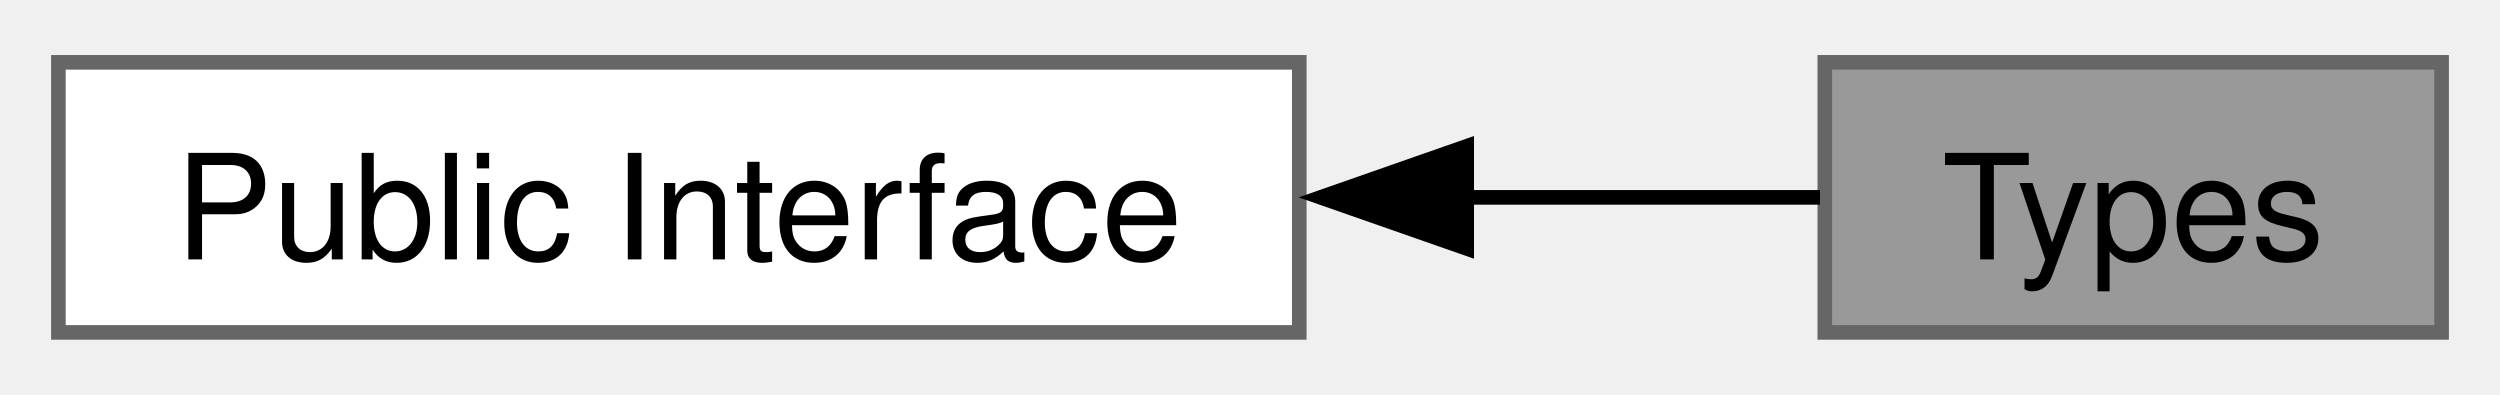
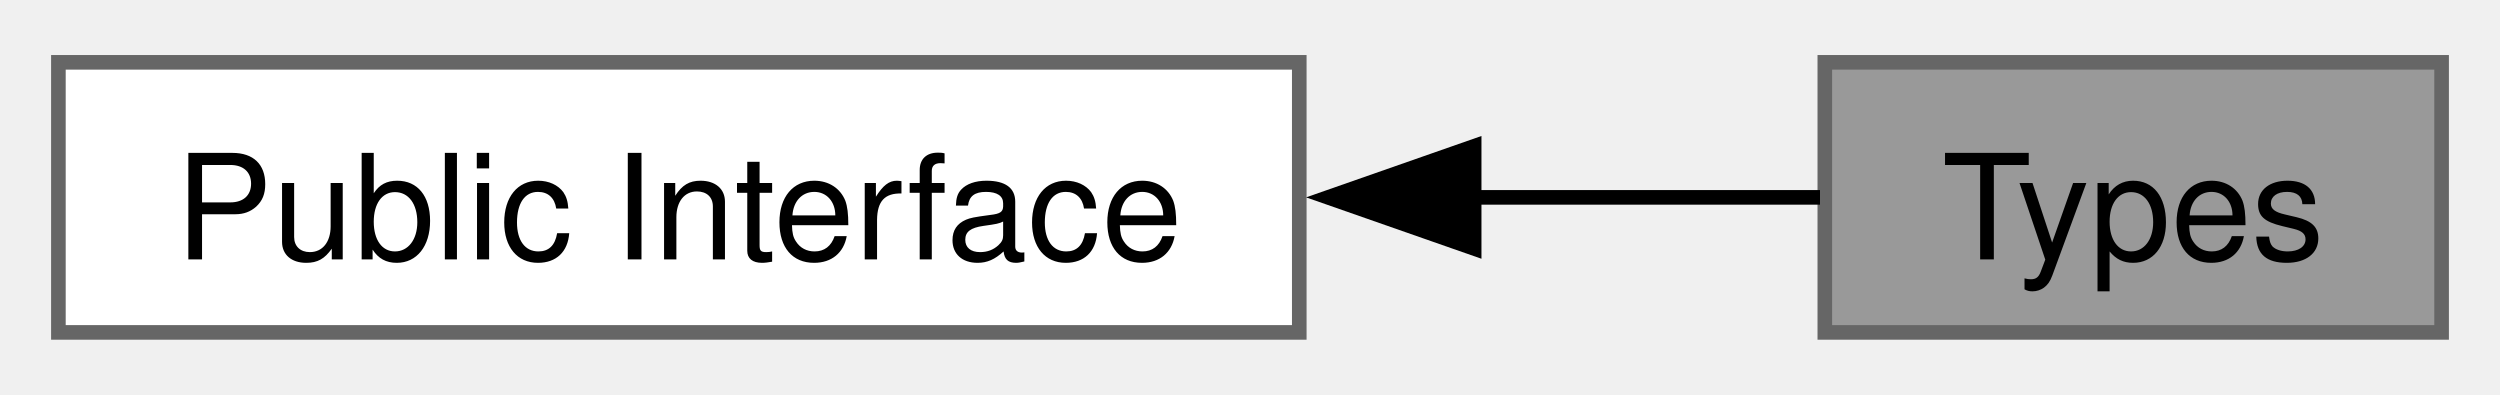
<svg xmlns="http://www.w3.org/2000/svg" xmlns:xlink="http://www.w3.org/1999/xlink" width="171pt" height="27pt" viewBox="0.00 0.00 171.25 26.50">
  <g id="graph0" class="graph" transform="scale(1 1) rotate(0) translate(4 22.5)">
    <g id="Node000002" class="node">
      <g id="a_Node000002">
-         <a xlink:href="group__public.html" target="_top" xlink:title="Functions and types that comprise the public interface to libsir.">
+         <a xlink:href="group__public.html" target="_top" xlink:title=" ">
          <polygon fill="white" stroke="#666666" points="85,-18.5 0,-18.5 0,0 85,0 85,-18.5" />
          <text text-anchor="middle" x="42.5" y="-5" font-family="Helvetica,sans-Serif" font-size="10.00">Public Interface</text>
        </a>
      </g>
    </g>
    <g id="Node000001" class="node">
      <g id="a_Node000001">
        <a xlink:title=" ">
          <polygon fill="#999999" stroke="#666666" points="163.25,-18.5 121,-18.5 121,0 163.25,0 163.25,-18.5" />
          <text text-anchor="middle" x="142.12" y="-5" font-family="Helvetica,sans-Serif" font-size="10.00">Types</text>
        </a>
      </g>
    </g>
    <g id="edge1" class="edge">
-       <path fill="none" stroke="black" d="M96.4,-9.25C105.03,-9.25 113.48,-9.25 120.67,-9.25" />
-       <polygon fill="black" stroke="black" points="96.47,-5.75 86.47,-9.25 96.47,-12.75 96.47,-5.75" />
+       <path fill="none" stroke="black" d="M96.98,-9.25C105.4,-9.25 113.64,-9.25 120.67,-9.25" />
+       <polygon fill="black" stroke="black" points="96.98,-5.75 86.98,-9.25 96.98,-12.75 96.98,-5.75" />
    </g>
  </g>
</svg>
